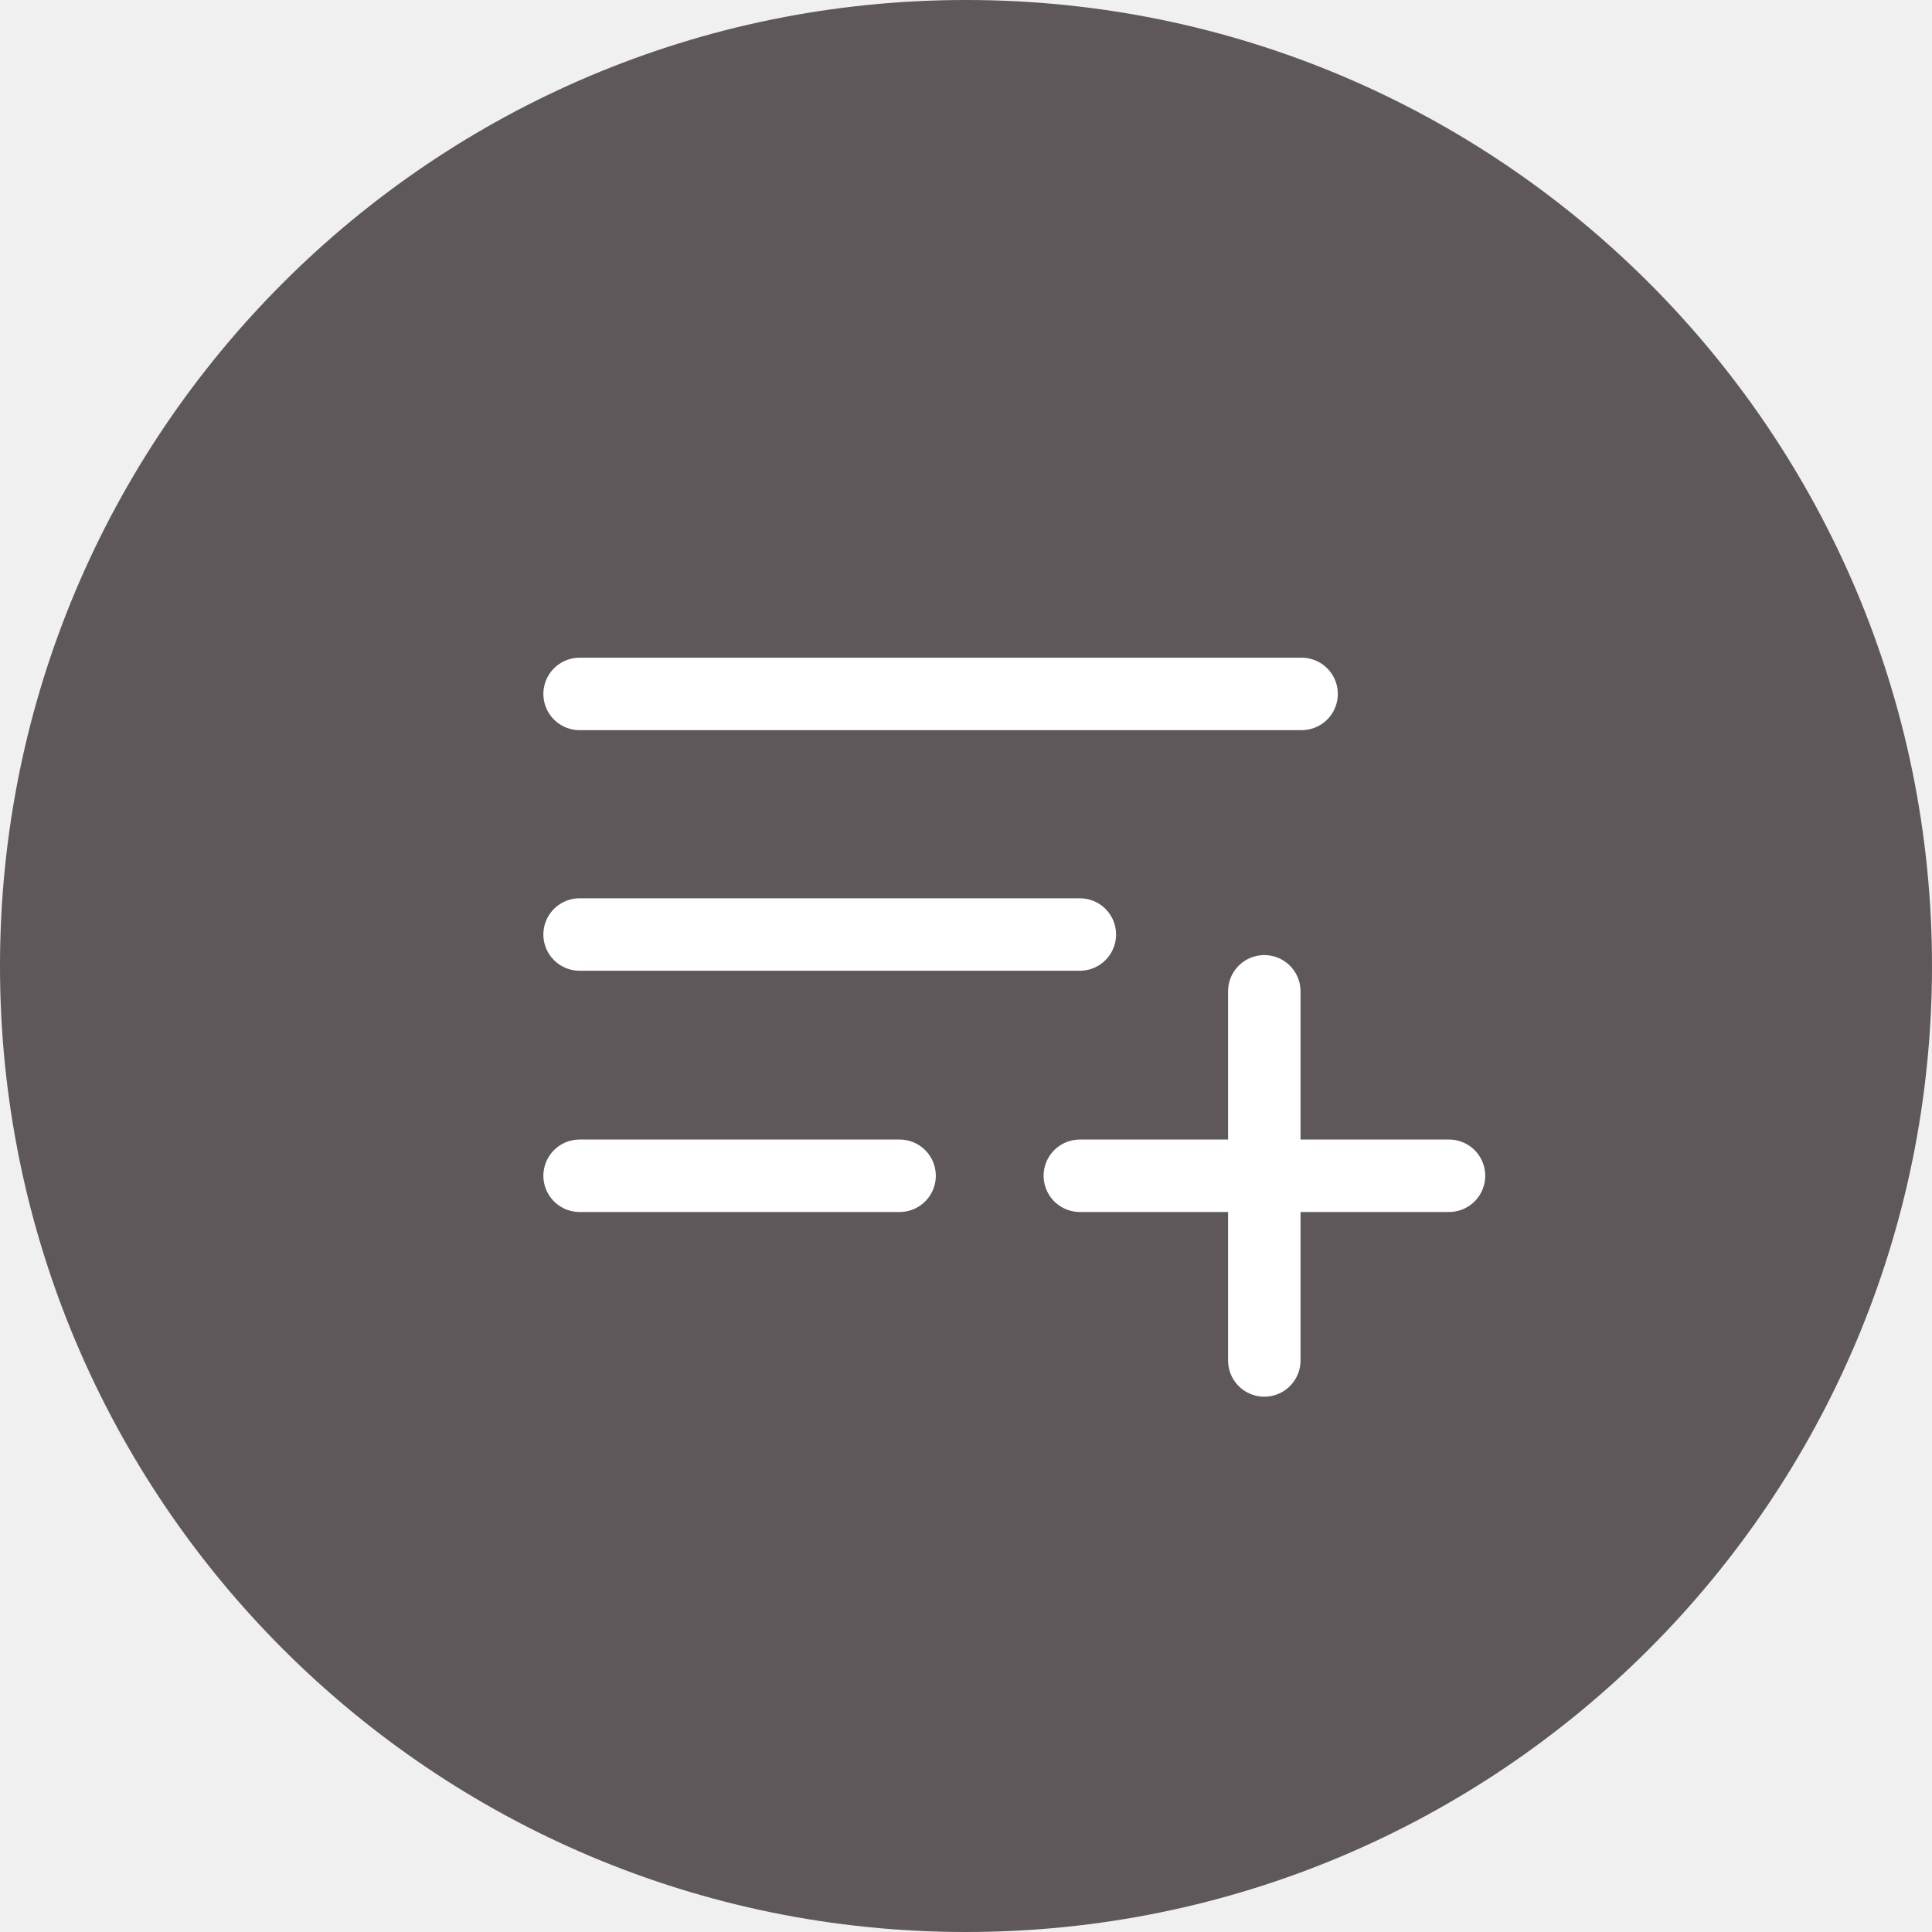
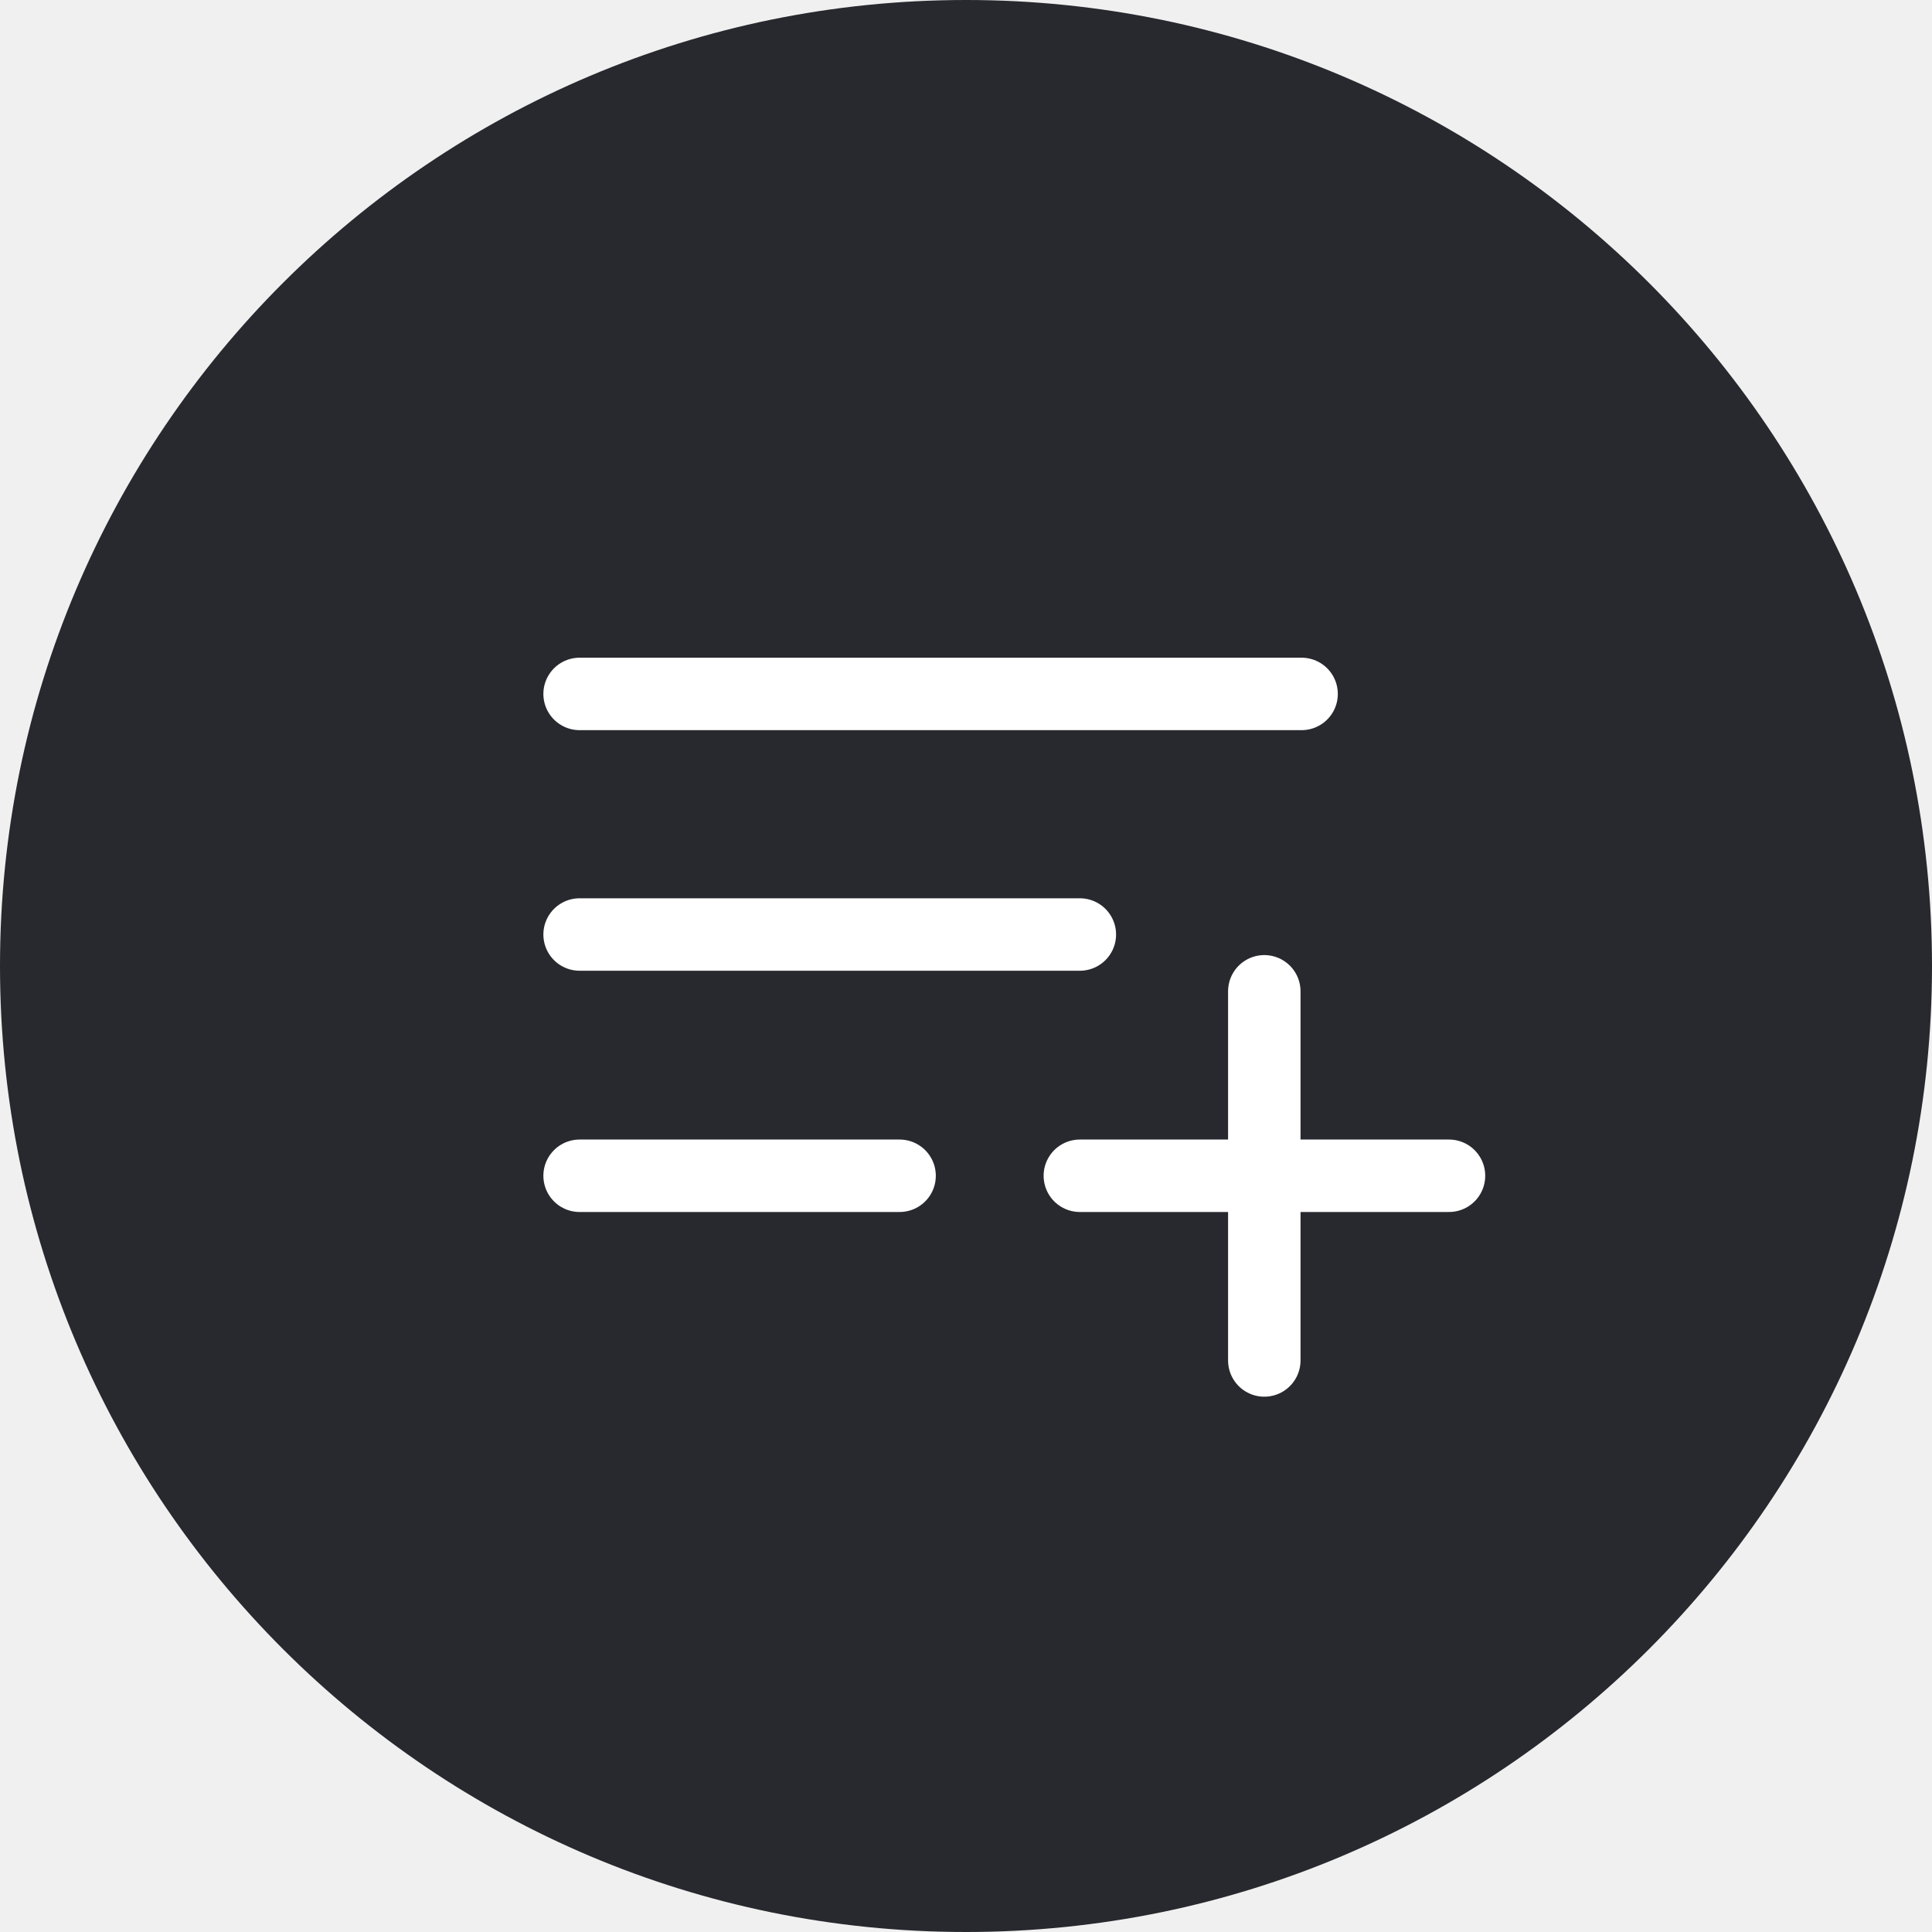
<svg xmlns="http://www.w3.org/2000/svg" width="40" height="40" viewBox="0 0 40 40" fill="none">
-   <rect width="40" height="40" rx="20" fill="#5E585A" />
+   <rect width="40" height="40" rx="20" fill="#28292e" />
  <path d="M26.176 20.524V28.167M30 24.343H22.357M18.625 24.343H12M22.357 19.348H12M26.948 14.367H12" stroke="white" stroke-width="1.5" stroke-linecap="round" stroke-linejoin="round" />
</svg>
